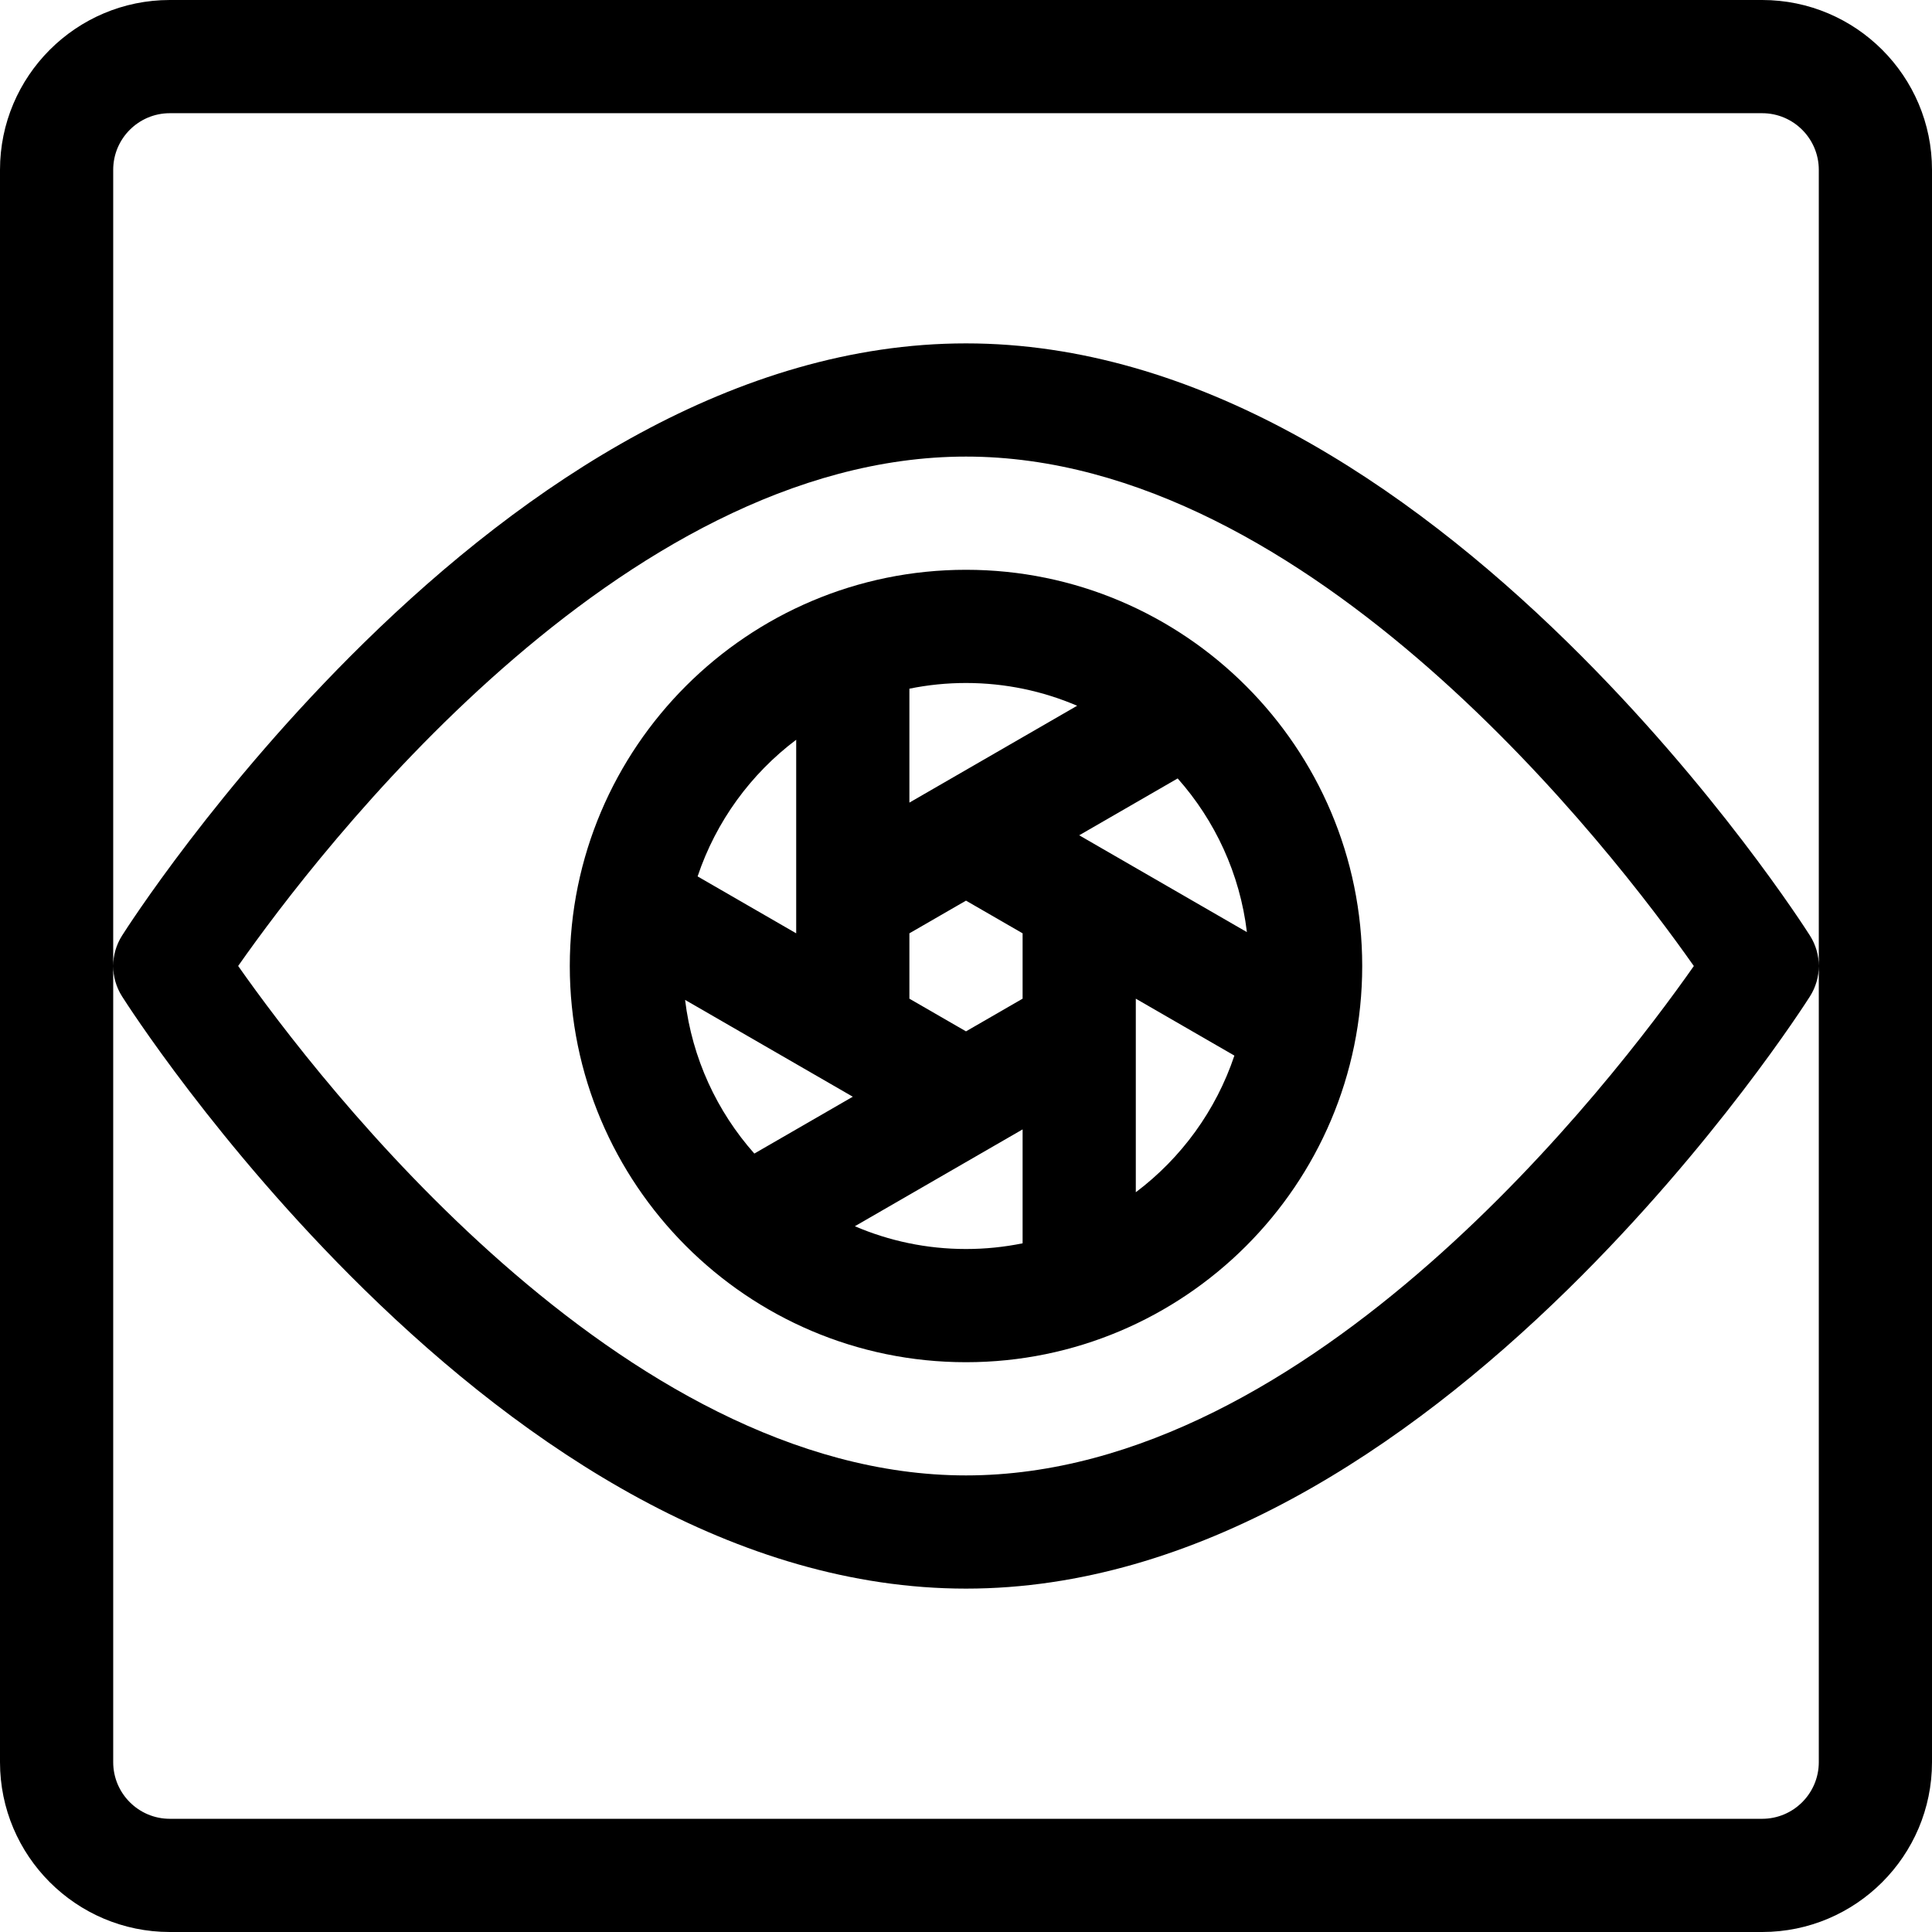
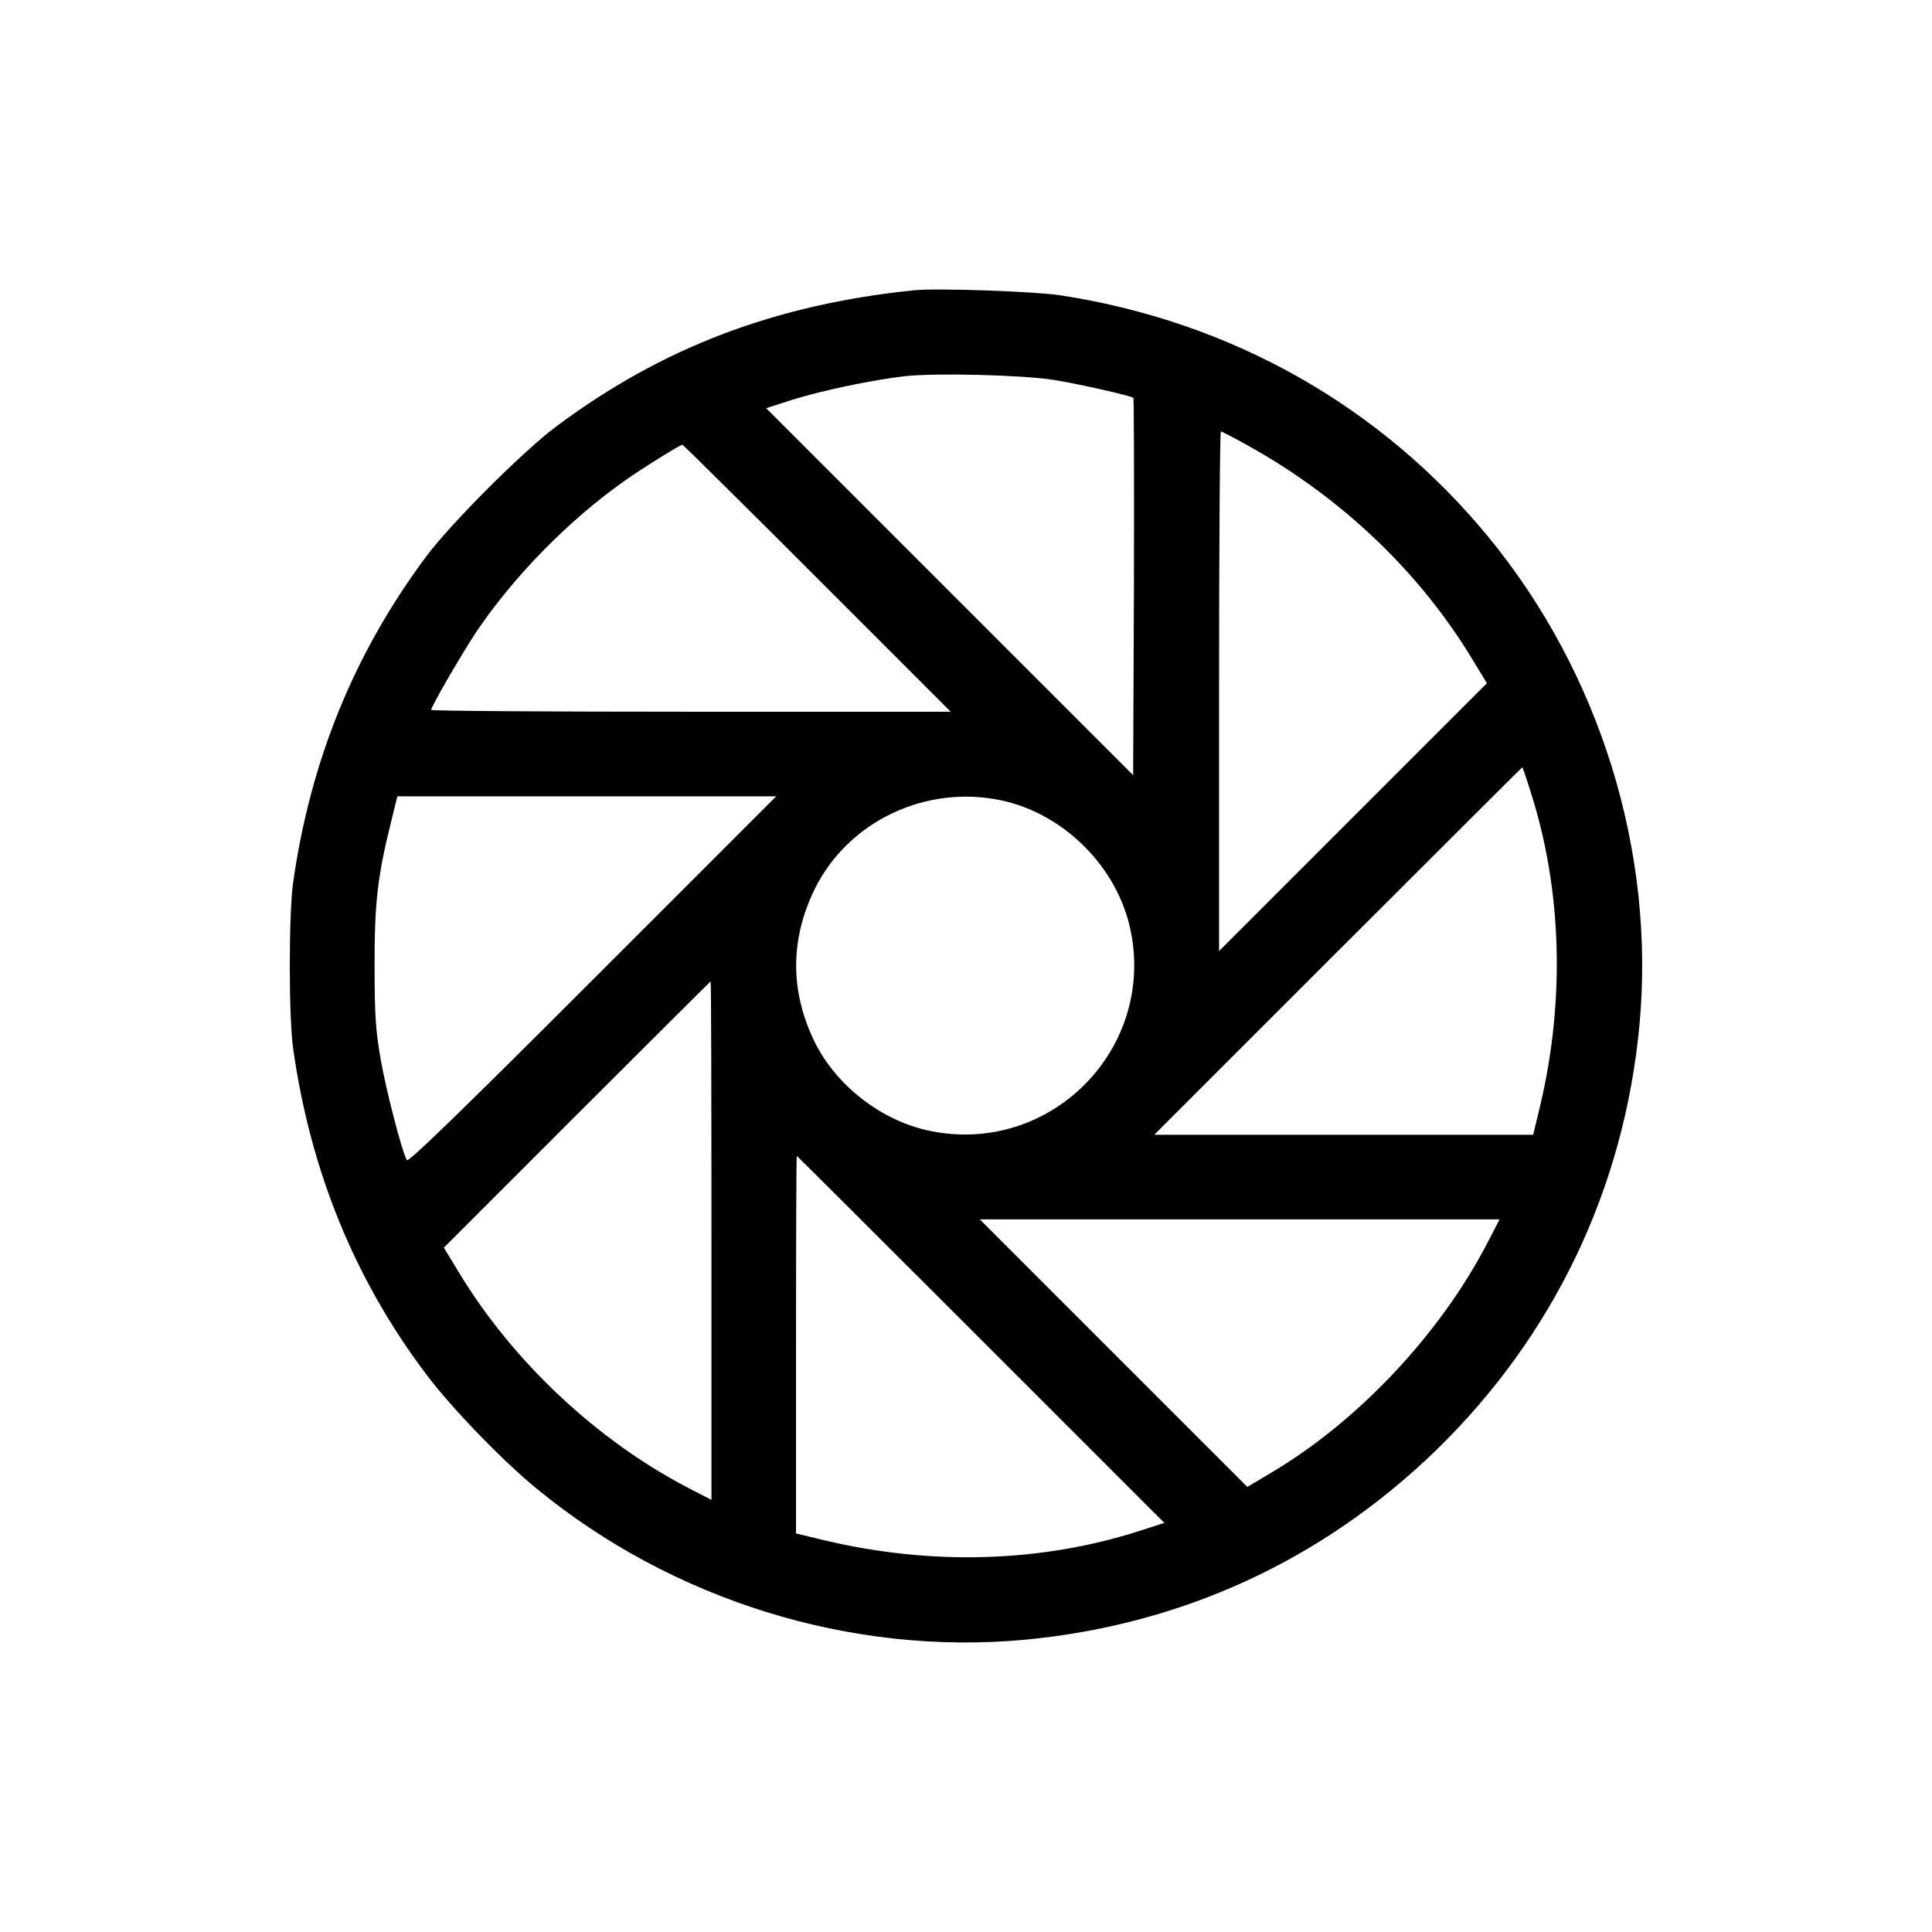
- <svg xmlns="http://www.w3.org/2000/svg" version="1.1" id="Capa_1" x="0px" y="0px" viewBox="0 0 512 512" style="enable-background:new 0 0 512 512;" xml:space="preserve">
+ <svg xmlns="http://www.w3.org/2000/svg" version="1.1" x="0px" y="0px" viewBox="-200 -200 1400 1400" enable-background="new 0 0 1000 1000" xml:space="preserve">
  <g>
-     <g>
-       <path d="M467,0H45C20.187,0,0,20.187,0,45v422c0,24.813,20.187,45,45,45h422c24.813,0,45-20.187,45-45V45    C512,20.187,491.813,0,467,0z M482,467c0,8.271-6.729,15-15,15H45c-8.271,0-15-6.729-15-15V256.003    c0.001,2.787,0.777,5.574,2.329,8.023c1.008,1.591,25.134,39.408,64.178,77.685C139.614,383.97,195.166,421,256,421    c60.844,0,116.396-37.041,159.493-79.289c39.044-38.276,63.17-76.093,64.179-77.685c1.551-2.448,2.327-5.234,2.328-8.02V467z     M63.117,255.992C84.279,225.808,164.378,121,256,121c91.443,0,171.685,104.832,192.883,135.008    C427.714,286.201,347.615,391,256,391C164.55,391,84.306,286.156,63.117,255.992z M482,255.993    c-0.001-2.786-0.777-5.572-2.328-8.02c-1.009-1.591-25.135-39.408-64.179-77.685C372.385,128.03,316.834,91,256,91    c-60.842,0-116.396,37.04-159.493,79.289c-39.044,38.276-63.17,76.093-64.178,77.685c-1.552,2.449-2.328,5.236-2.329,8.023V45    c0-8.271,6.729-15,15-15h422c8.271,0,15,6.729,15,15V255.993z" />
+     <g transform="translate(0,512) scale(0.1,-0.1)">
+       <path d="M4621,5016.4c-1005.8-103.5-1825.8-415.7-2590.3-986.7c-241.4-180.1-762.5-701.2-942.6-942.6C568.9,2389.8,250.9,1613.8,124.4,726.8c-32.6-226.1-32.6-980.9,0-1207c126.5-889,446.4-1672.6,965.6-2360.4c180.1-239.5,546-618.8,795.1-823.8c986.7-812.3,2285.6-1214.7,3540.5-1097.8C6563.7-4655,7581-4187.5,8403-3392.4c852.6,827.7,1366,1896.7,1477.1,3084.6C9997,947.1,9594.6,2246.1,8782.3,3232.8c-779.8,946.5-1862.2,1557.6-3098,1747.3C5490.8,5008.8,4789.6,5033.7,4621,5016.4z M5636.4,4367c178.2-28.7,561.3-115,576.7-130.3c3.8-3.8,5.8-620.8,3.8-1369.9l-5.7-1364.1L4881.6,2832.3L3551.9,4162l183.9,59.4c212.7,67.1,584.3,145.6,820,172.4C4778.1,4418.7,5404.6,4403.4,5636.4,4367z M7052.3,3886.1c672.5-375.5,1237.7-913.9,1620.8-1550l101.5-166.7l-971.4-971.4l-969.4-969.4V2112c0,1034.6,5.7,1881.4,13.4,1881.4C6853,3993.4,6946.9,3945.5,7052.3,3886.1z M3921.7,2930l967.5-967.5H3005.9c-1034.6,0-1881.4,5.7-1881.4,13.4c0,24.9,218.4,400.4,325.7,563.3c272.1,404.3,672.5,812.3,1074.8,1095.9c126.4,90.1,402.3,260.6,419.6,262.5C2950.4,3897.6,3389.1,3462.7,3921.7,2930z M9092.7,1378.2c226.1-705,249.1-1509.7,67.1-2274.2l-49.8-206.9H7738.2H6364.5L7696,228.6c731.9,731.9,1333.4,1331.5,1335.4,1331.5C9033.3,1560.2,9062,1477.8,9092.7,1378.2z M2293.2,17.9C1341-934.3,957.8-1306,948.3-1286.8c-36.4,63.2-149.4,502-189.7,730c-36.4,208.8-44.1,318-44.1,670.6c-1.9,454.1,21.1,655.2,116.9,1040.3l47.9,195.4H2253h1371.8L2293.2,17.9z M5253.2,1320.7c456-95.8,843-482.8,938.8-938.8c182-869.8-586.3-1638.1-1456.1-1456.1c-348.7,72.8-674.4,325.7-831.5,641.8c-180.1,367.9-180.1,743.4,0,1111.2C4145.9,1167.4,4707.2,1435.7,5253.2,1320.7z M3155.4-1869.3v-1879.5l-166.7,86.2c-661,342.9-1272.1,915.8-1663,1561.4L1216.5-1921l963.7,963.7C2710.9-426.6,3147.7,8.3,3149.6,8.3C3153.4,8.3,3155.4-836.6,3155.4-1869.3z M5107.6-2585.8l1329.6-1329.6l-183.9-59.4c-712.7-228-1502.1-251-2278-67.1l-206.9,49.8v1367.9c0,753,1.9,1367.9,5.7,1367.9C3776.1-1256.2,4375.8-1853.9,5107.6-2585.8z M8780.4-1882.7c-342.9-662.9-940.7-1299-1574.8-1672.6l-166.7-99.6l-969.5,969.4L5100-1716h1883.3h1883.3L8780.4-1882.7z" />
    </g>
  </g>
-   <g>
-     <g>
-       <path d="M256,151c-57.828,0-105,47.017-105,105c0,57.702,46.933,105,105,105c57.783,0,105-46.969,105-105    C361,198.116,313.892,151,256,151z M211,196.041v51.299l-26.126-15.084C189.75,217.69,198.965,205.096,211,196.041z     M199.905,305.707c-9.874-11.13-16.486-25.205-18.348-40.725L226,290.641L199.905,305.707z M271,329.491    c-4.848,0.988-9.864,1.509-15,1.509c-10.451,0-20.406-2.155-29.453-6.034c8.191-4.729,34.291-19.798,44.453-25.665V329.491z     M271,264.66l-15,8.661l-15-8.66V247.34l15-8.661l15,8.66V264.66z M241,212.699v-30.19c4.848-0.988,9.864-1.509,15-1.509    c10.451,0,20.406,2.155,29.453,6.033L241,212.699z M301,315.959V264.66l26.125,15.083C322.25,294.31,313.035,306.904,301,315.959z     M286,221.359l26.095-15.066c9.874,11.13,16.487,25.205,18.348,40.726L286,221.359z" />
-     </g>
-   </g>
-   <g>
- </g>
-   <g>
- </g>
-   <g>
- </g>
-   <g>
- </g>
-   <g>
- </g>
-   <g>
- </g>
-   <g>
- </g>
-   <g>
- </g>
-   <g>
- </g>
-   <g>
- </g>
-   <g>
- </g>
-   <g>
- </g>
-   <g>
- </g>
-   <g>
- </g>
-   <g>
- </g>
</svg>
